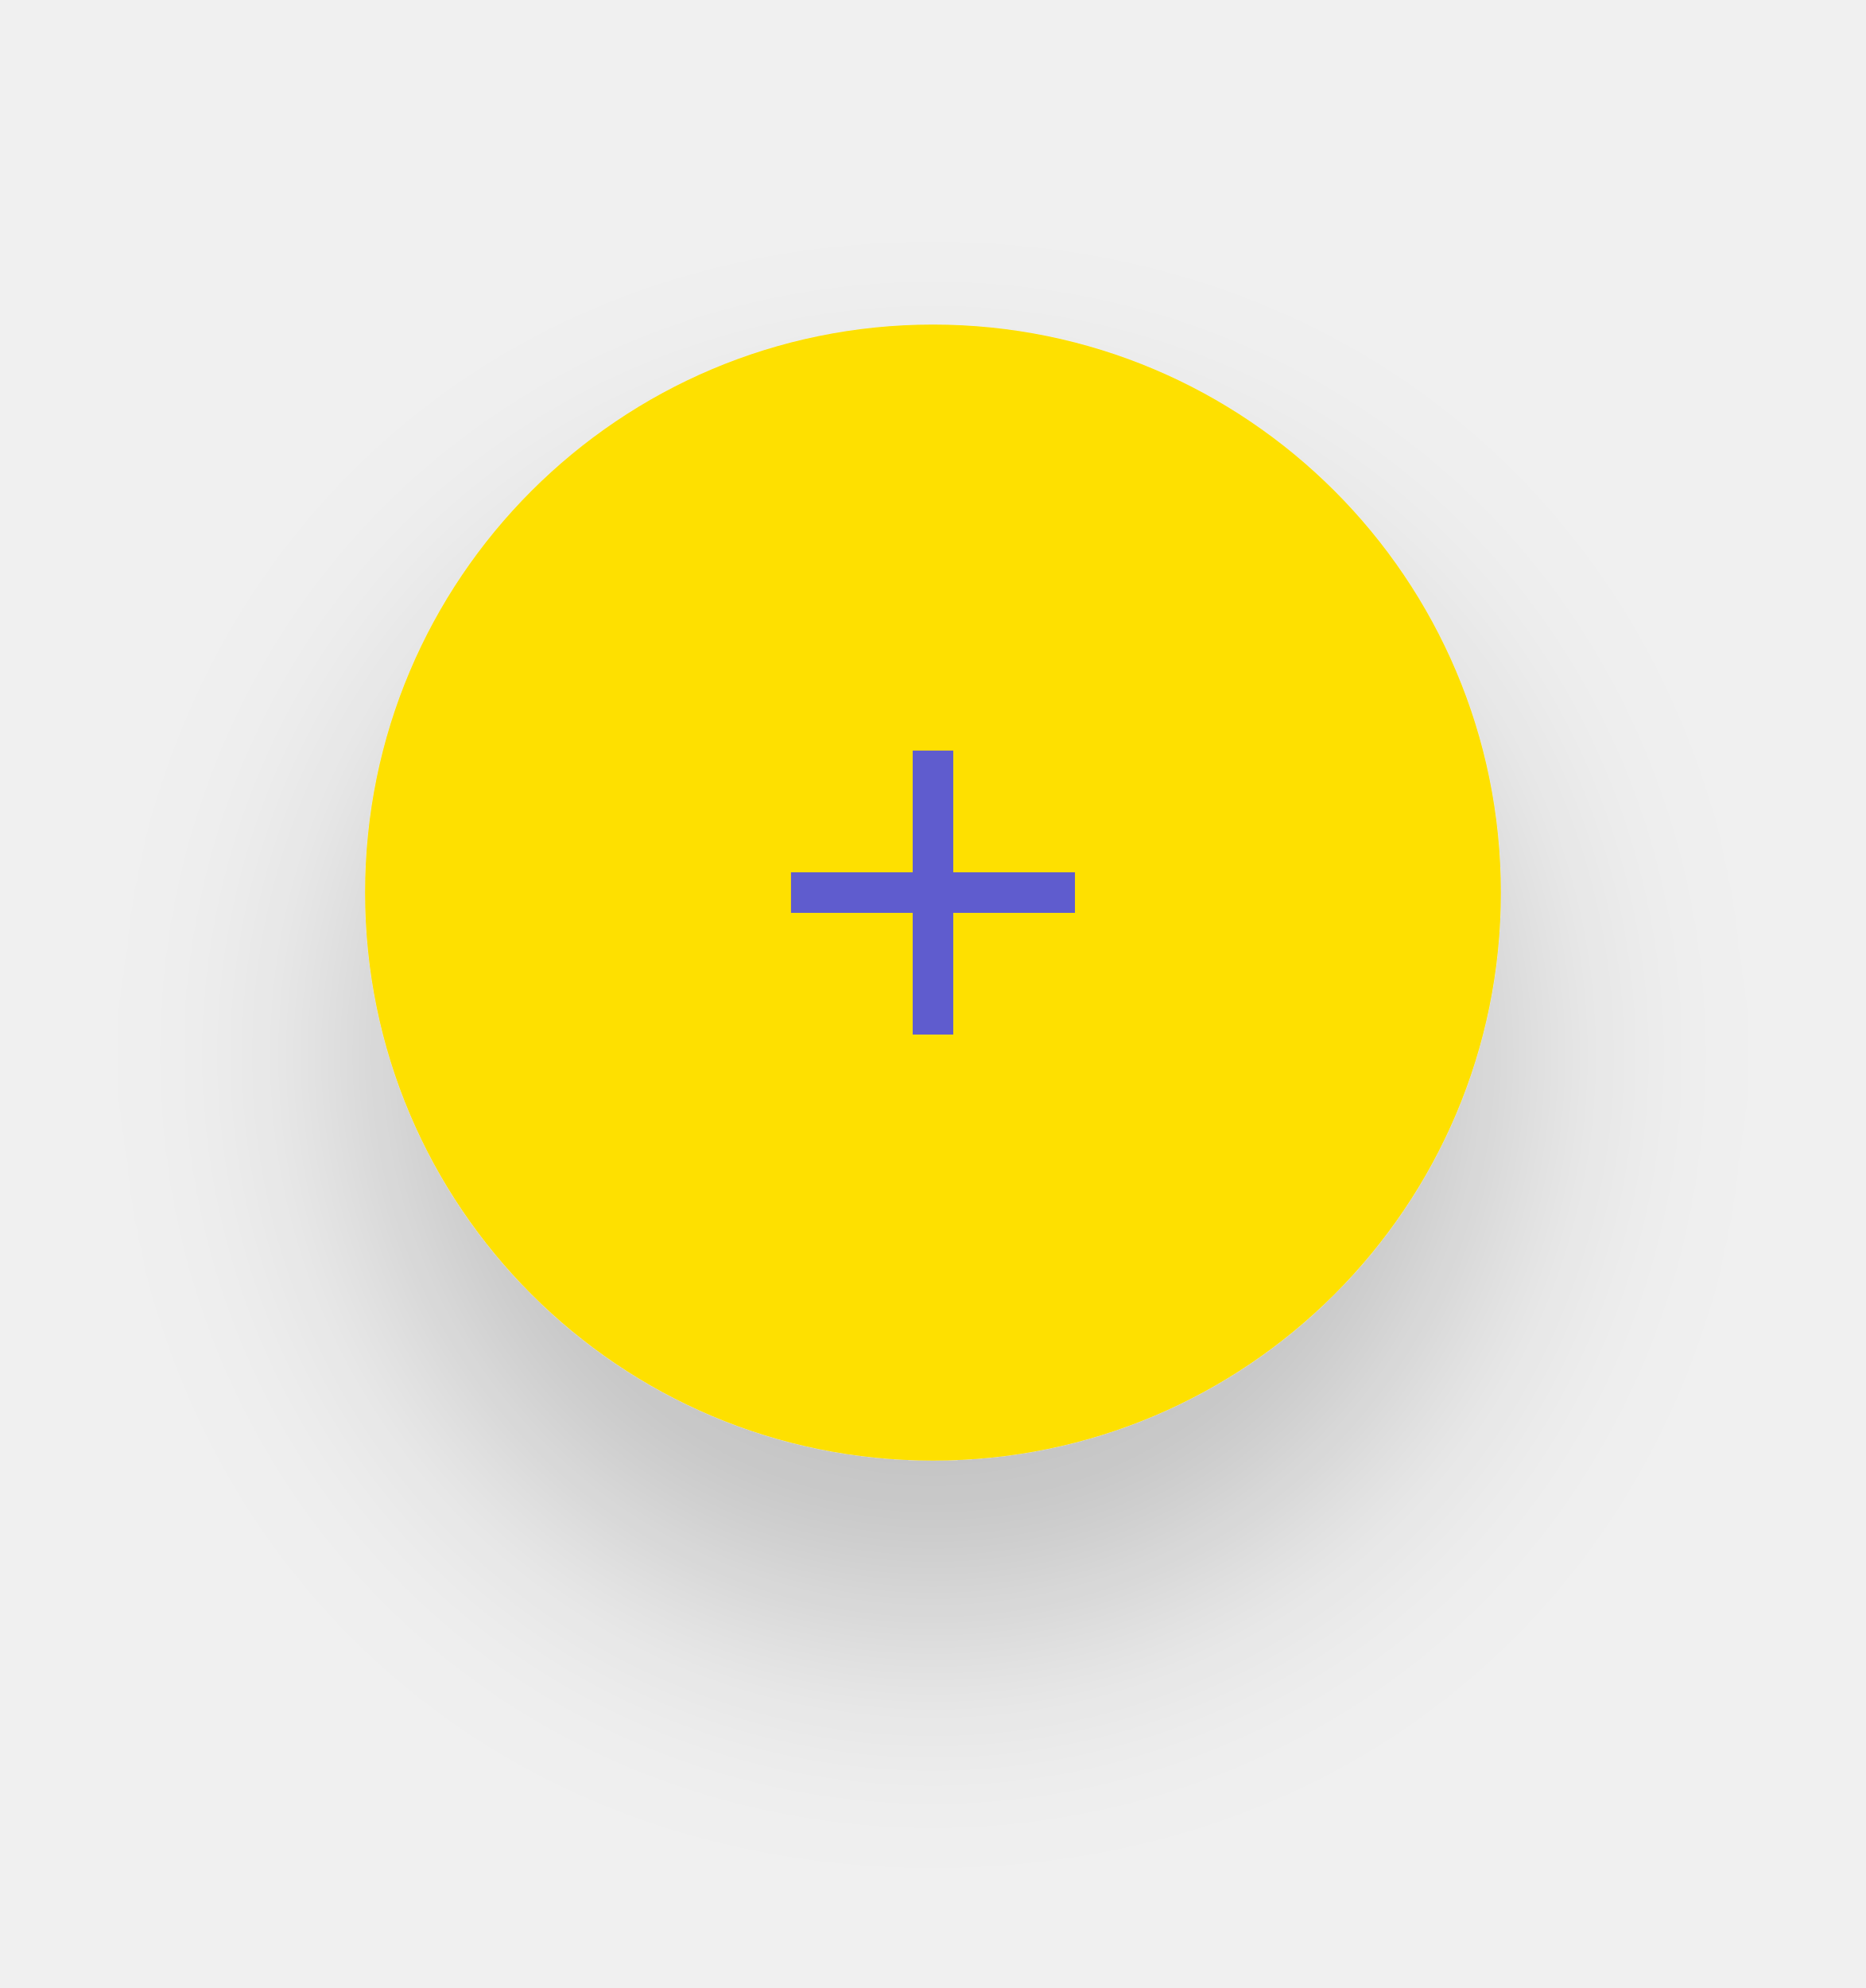
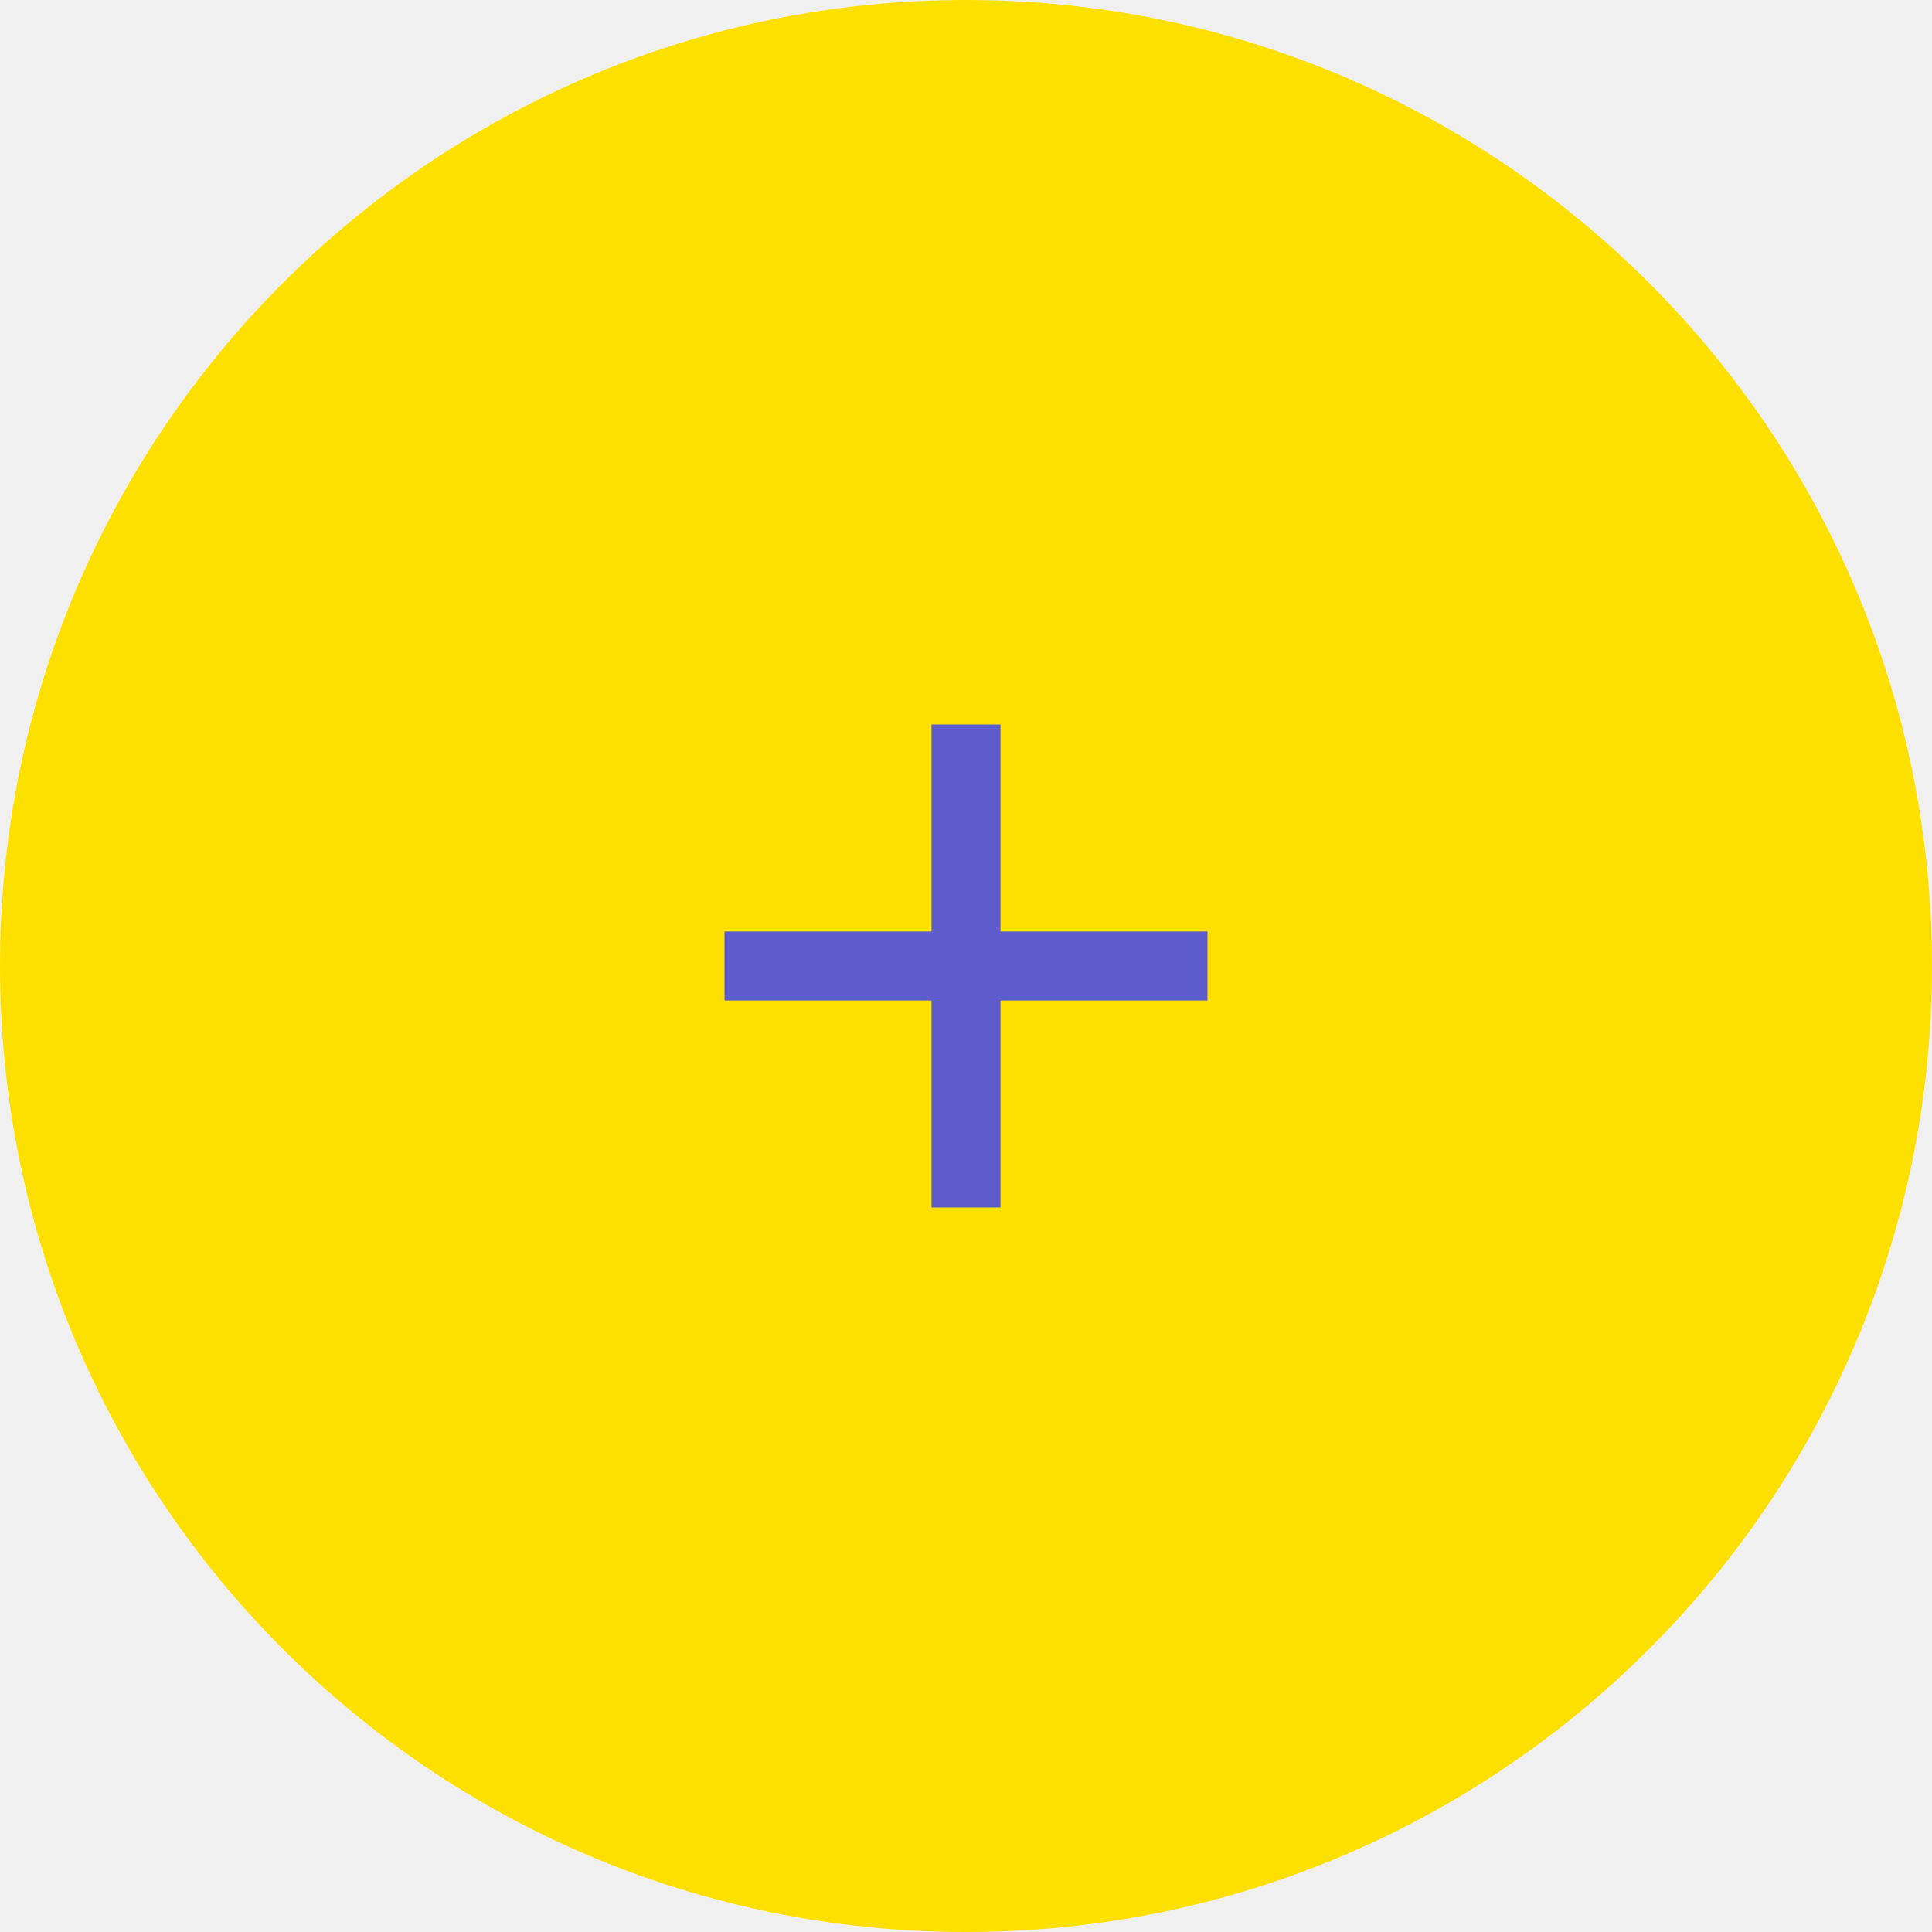
- <svg xmlns="http://www.w3.org/2000/svg" width="92" height="98" viewBox="0 0 92 98">
+ <svg xmlns="http://www.w3.org/2000/svg" width="56" height="56" viewBox="0 0 56 56">
  <defs>
    <style>
-             .cls-1{fill:#fff;opacity:0}.cls-2{fill:#fee000}.cls-3{fill:none;stroke:#5f5cce;stroke-width:2px}.cls-4{filter:url(#floating_btn_add_circle)}
+             .prefix__cls-2{fill:none;stroke:#5f5cce;stroke-width:2px}
        </style>
-     <filter id="floating_btn_add_circle" width="92" height="92" x="0" y="6" filterUnits="userSpaceOnUse">
-       <feOffset dy="8" />
-       <feGaussianBlur result="blur" stdDeviation="6" />
-       <feFlood flood-opacity=".2" />
-       <feComposite in2="blur" operator="in" />
-       <feComposite in="SourceGraphic" />
-     </filter>
  </defs>
-   <g id="floating_btn_add" data-name="floating btn_add" transform="translate(-138 -539)">
-     <path id="bg" d="M0 0h92v92H0z" class="cls-1" transform="translate(138 539)" />
-     <g class="cls-4" transform="translate(138 539)">
-       <circle id="floating_btn_add_circle-2" cx="28" cy="28" r="28" class="cls-2" data-name="floating btn_add_circle" transform="translate(18 16)" />
-     </g>
-     <g id="floating_btn_add_icon" data-name="floating btn_add_icon" transform="translate(177 576)">
-       <path id="패스_80" d="M3 0h14" class="cls-3" data-name="패스 80" transform="translate(-3 7)" />
-       <path id="패스_79" d="M0 3v14" class="cls-3" data-name="패스 79" transform="translate(7 -3)" />
+   <g id="prefix__floating_btn_add" data-name="floating btn_add" transform="translate(-156 -555)">
+     <circle id="prefix__floating_btn_add_circle" cx="28" cy="28" r="28" data-name="floating btn_add_circle" transform="translate(156 555)" style="fill:#fee000" />
+     <g id="prefix__floating_btn_add_icon" data-name="floating btn_add_icon" transform="translate(177 576)">
+       <path id="prefix__패스_80" d="M3 0h14" class="prefix__cls-2" data-name="패스 80" transform="translate(-3 7)" />
+       <path id="prefix__패스_79" d="M0 3v14" class="prefix__cls-2" data-name="패스 79" transform="translate(7 -3)" />
    </g>
  </g>
</svg>
